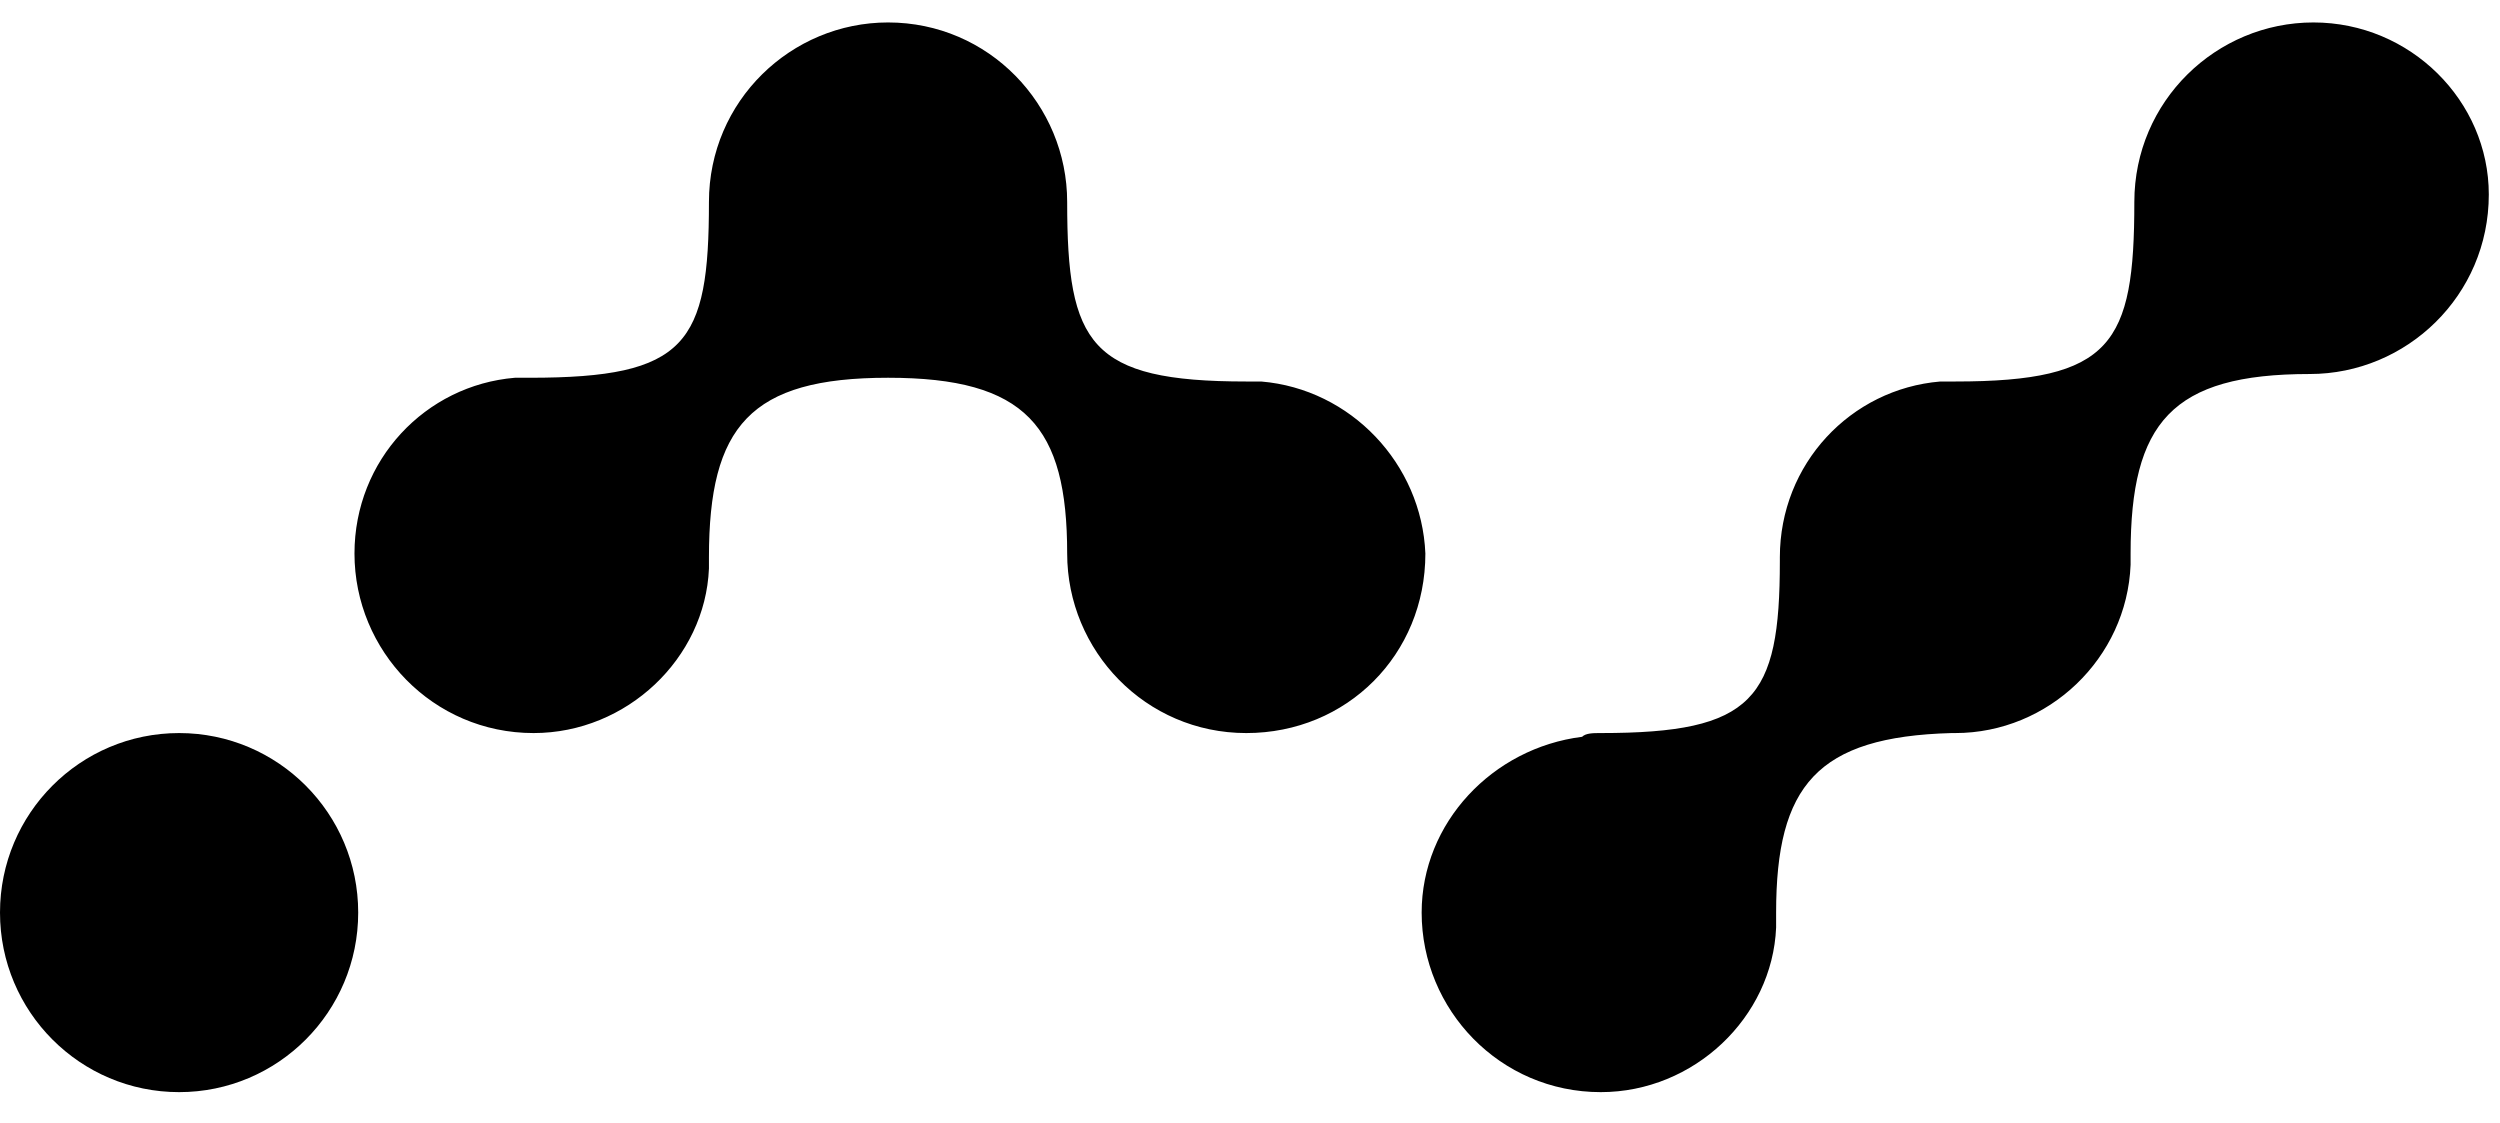
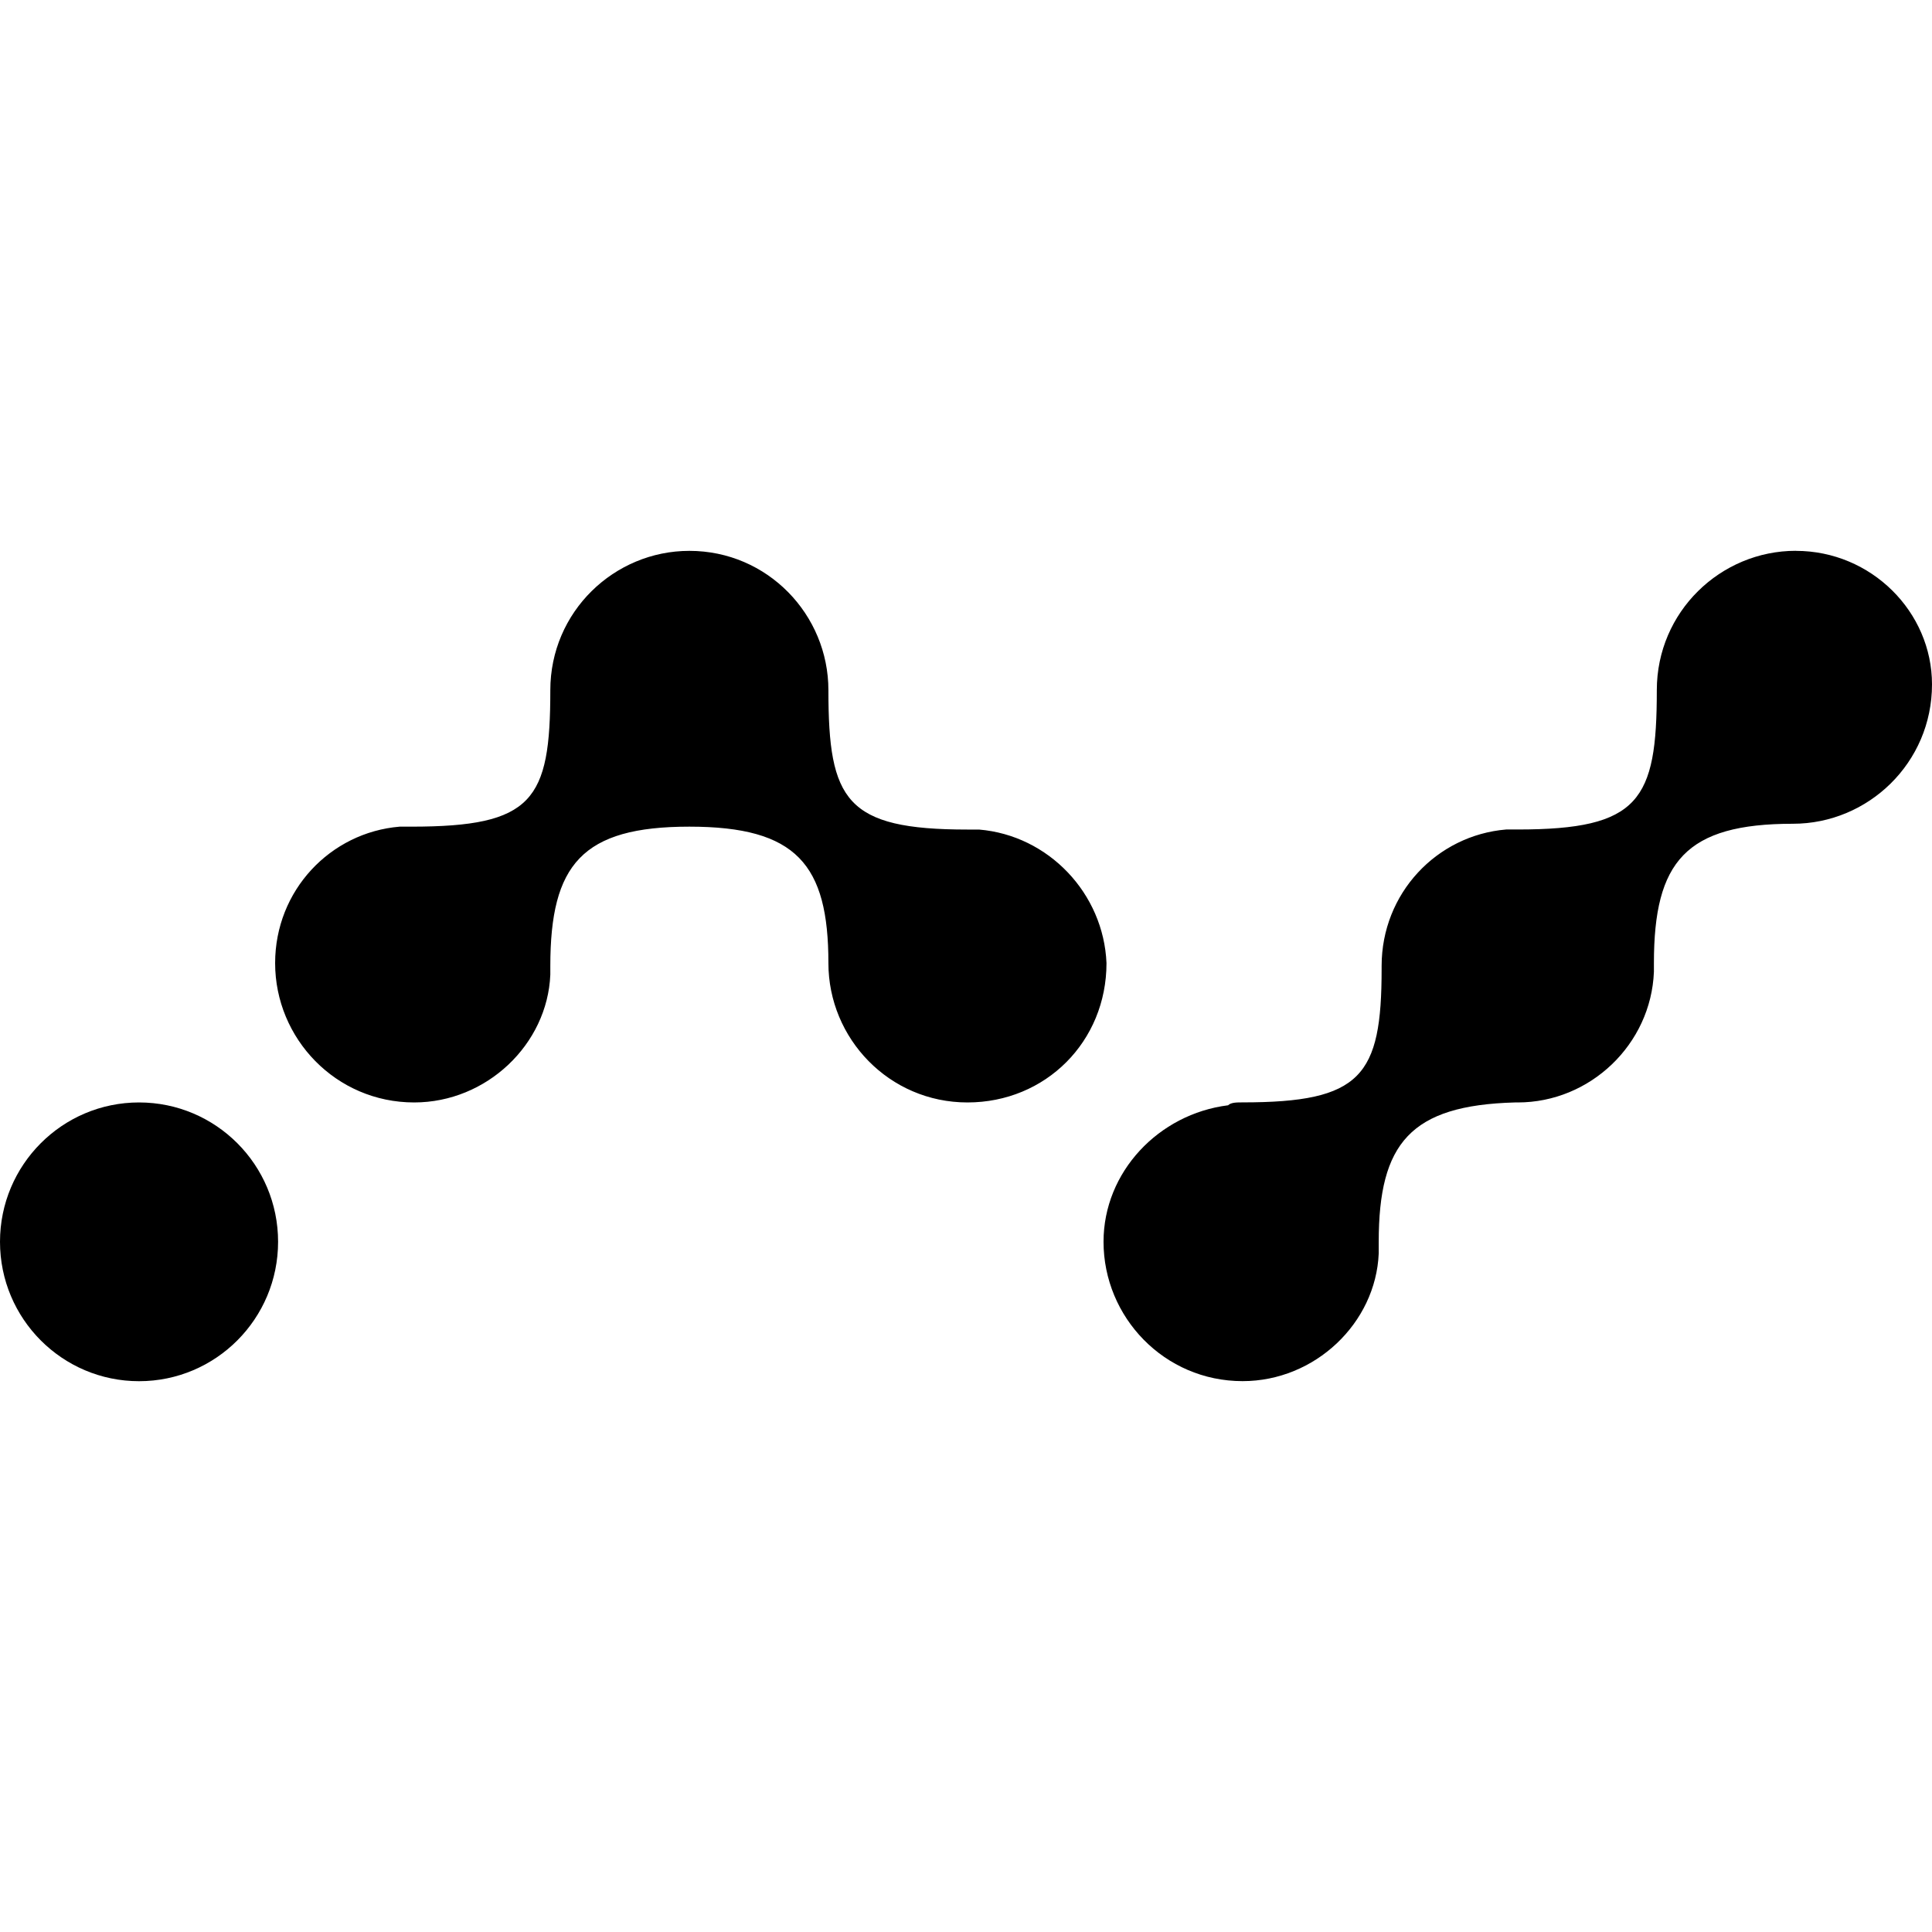
- <svg xmlns="http://www.w3.org/2000/svg" viewBox="0 0 381 171" version="1.1">
-   <g id="surface1">
-     <path style=" stroke:none;fill-rule:nonzero;fill:rgb(0%,0%,0%);fill-opacity:1;" d="M 54.59 139.078 C 54.59 123.969 42.371 111.719 27.297 111.719 C 12.219 111.719 0 123.969 0 139.078 C 0 154.191 12.219 166.441 27.297 166.441 C 42.371 166.441 54.59 154.191 54.59 139.078 Z M 54.59 139.078 " />
-     <path style=" stroke:none;fill-rule:nonzero;fill:rgb(0%,0%,0%);fill-opacity:1;" d="M 352.566 3.422 C 337.781 3.422 325.273 15.391 325.273 30.781 C 325.273 52.441 321.859 58.141 297.977 58.141 L 295.703 58.141 C 282.055 59.281 271.25 70.68 271.25 84.93 L 271.25 85.5 C 271.25 106.59 267.27 111.719 243.953 111.719 C 242.816 111.719 241.68 111.719 241.109 112.289 C 227.461 114 216.66 125.398 216.66 139.078 C 216.66 153.898 228.602 166.441 243.953 166.441 C 258.172 166.441 270.113 155.039 270.68 141.359 L 270.68 139.078 C 270.68 119.699 276.938 112.289 297.406 111.719 L 297.977 111.719 C 312.191 111.719 324.133 100.32 324.703 86.07 L 324.703 84.359 C 324.703 64.41 330.957 57 352 57 C 366.785 57 379.293 45.031 379.293 29.641 C 379.293 15.391 367.352 3.422 352.566 3.422 Z M 192.207 58.141 L 189.93 58.141 C 166.047 58.141 162.637 52.441 162.637 30.781 C 162.637 15.961 150.695 3.422 135.34 3.422 C 120.555 3.422 108.043 15.391 108.043 30.781 C 108.043 52.441 104.633 57.57 80.75 57.57 L 78.477 57.57 C 64.828 58.711 54.023 70.109 54.023 84.359 C 54.023 99.18 65.965 111.719 81.316 111.719 C 95.535 111.719 107.477 100.32 108.043 86.641 L 108.043 84.93 C 108.043 64.98 114.301 57.57 135.34 57.57 C 156.379 57.57 162.637 64.98 162.637 84.359 C 162.637 99.18 174.578 111.719 189.93 111.719 C 205.285 111.719 217.227 99.75 217.227 84.359 C 216.66 70.68 205.855 59.281 192.207 58.141 Z M 192.207 58.141 " />
-   </g>
+ <svg xmlns="http://www.w3.org/2000/svg" version="1.1" viewBox="0 0 32 32">
+   <path d="M4.606 20.568c0-1.275-1.031-2.308-2.303-2.308s-2.303 1.034-2.303 2.308c0 1.275 1.031 2.309 2.303 2.309s2.303-1.034 2.303-2.309z" />
+   <path d="M29.745 9.123c-1.247 0-2.303 1.010-2.303 2.308 0 1.827-0.288 2.308-2.303 2.308h-0.192c-1.151 0.096-2.063 1.058-2.063 2.26v0.048c0 1.779-0.336 2.212-2.303 2.212-0.096 0-0.192 0-0.24 0.048-1.151 0.144-2.063 1.106-2.063 2.26 0 1.25 1.007 2.309 2.303 2.309 1.2 0 2.207-0.962 2.255-2.116v-0.192c0-1.635 0.528-2.26 2.255-2.308h0.048c1.199 0 2.207-0.962 2.255-2.164v-0.144c0-1.683 0.528-2.308 2.303-2.308 1.247 0 2.303-1.010 2.303-2.308 0-1.202-1.007-2.212-2.255-2.212zM16.216 13.74h-0.192c-2.015 0-2.303-0.481-2.303-2.308 0-1.25-1.007-2.308-2.303-2.308-1.247 0-2.303 1.010-2.303 2.308 0 1.827-0.288 2.26-2.303 2.26h-0.192c-1.151 0.096-2.063 1.058-2.063 2.26 0 1.25 1.007 2.308 2.303 2.308 1.2 0 2.207-0.962 2.255-2.116v-0.144c0-1.683 0.528-2.308 2.303-2.308s2.303 0.625 2.303 2.26c0 1.25 1.007 2.308 2.303 2.308s2.303-1.010 2.303-2.308c-0.048-1.154-0.959-2.116-2.111-2.212z" />
</svg>
